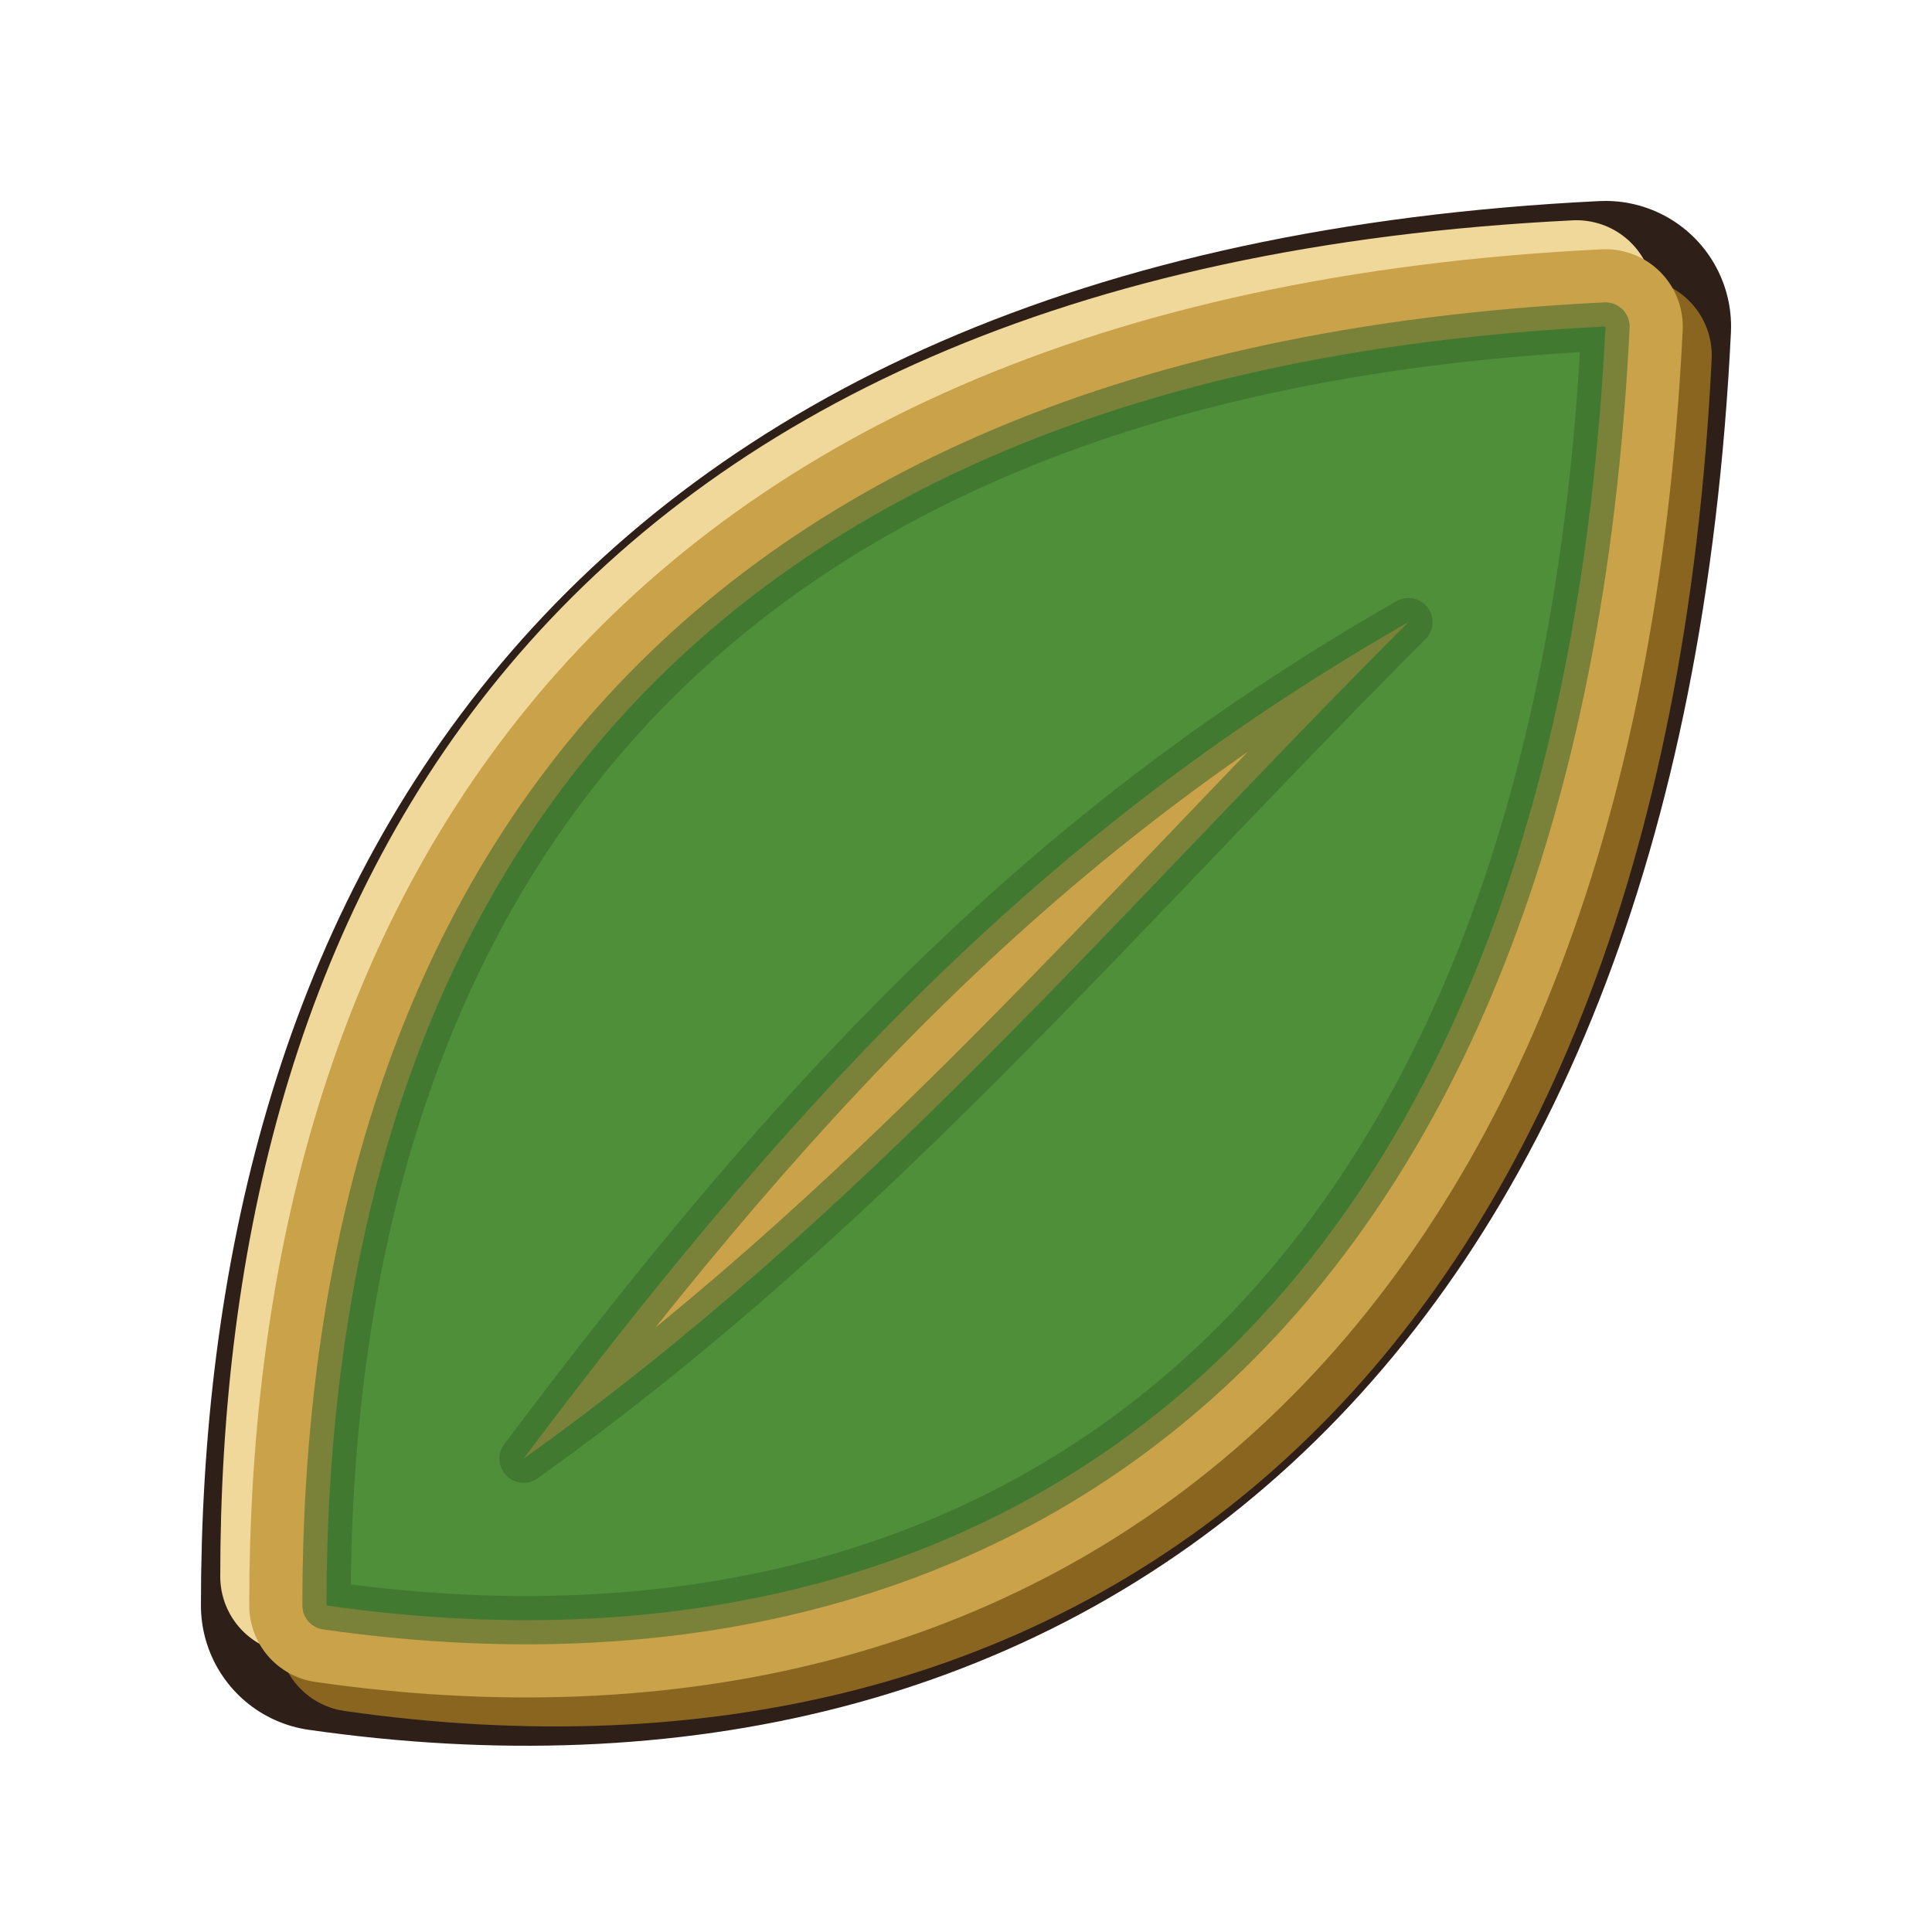
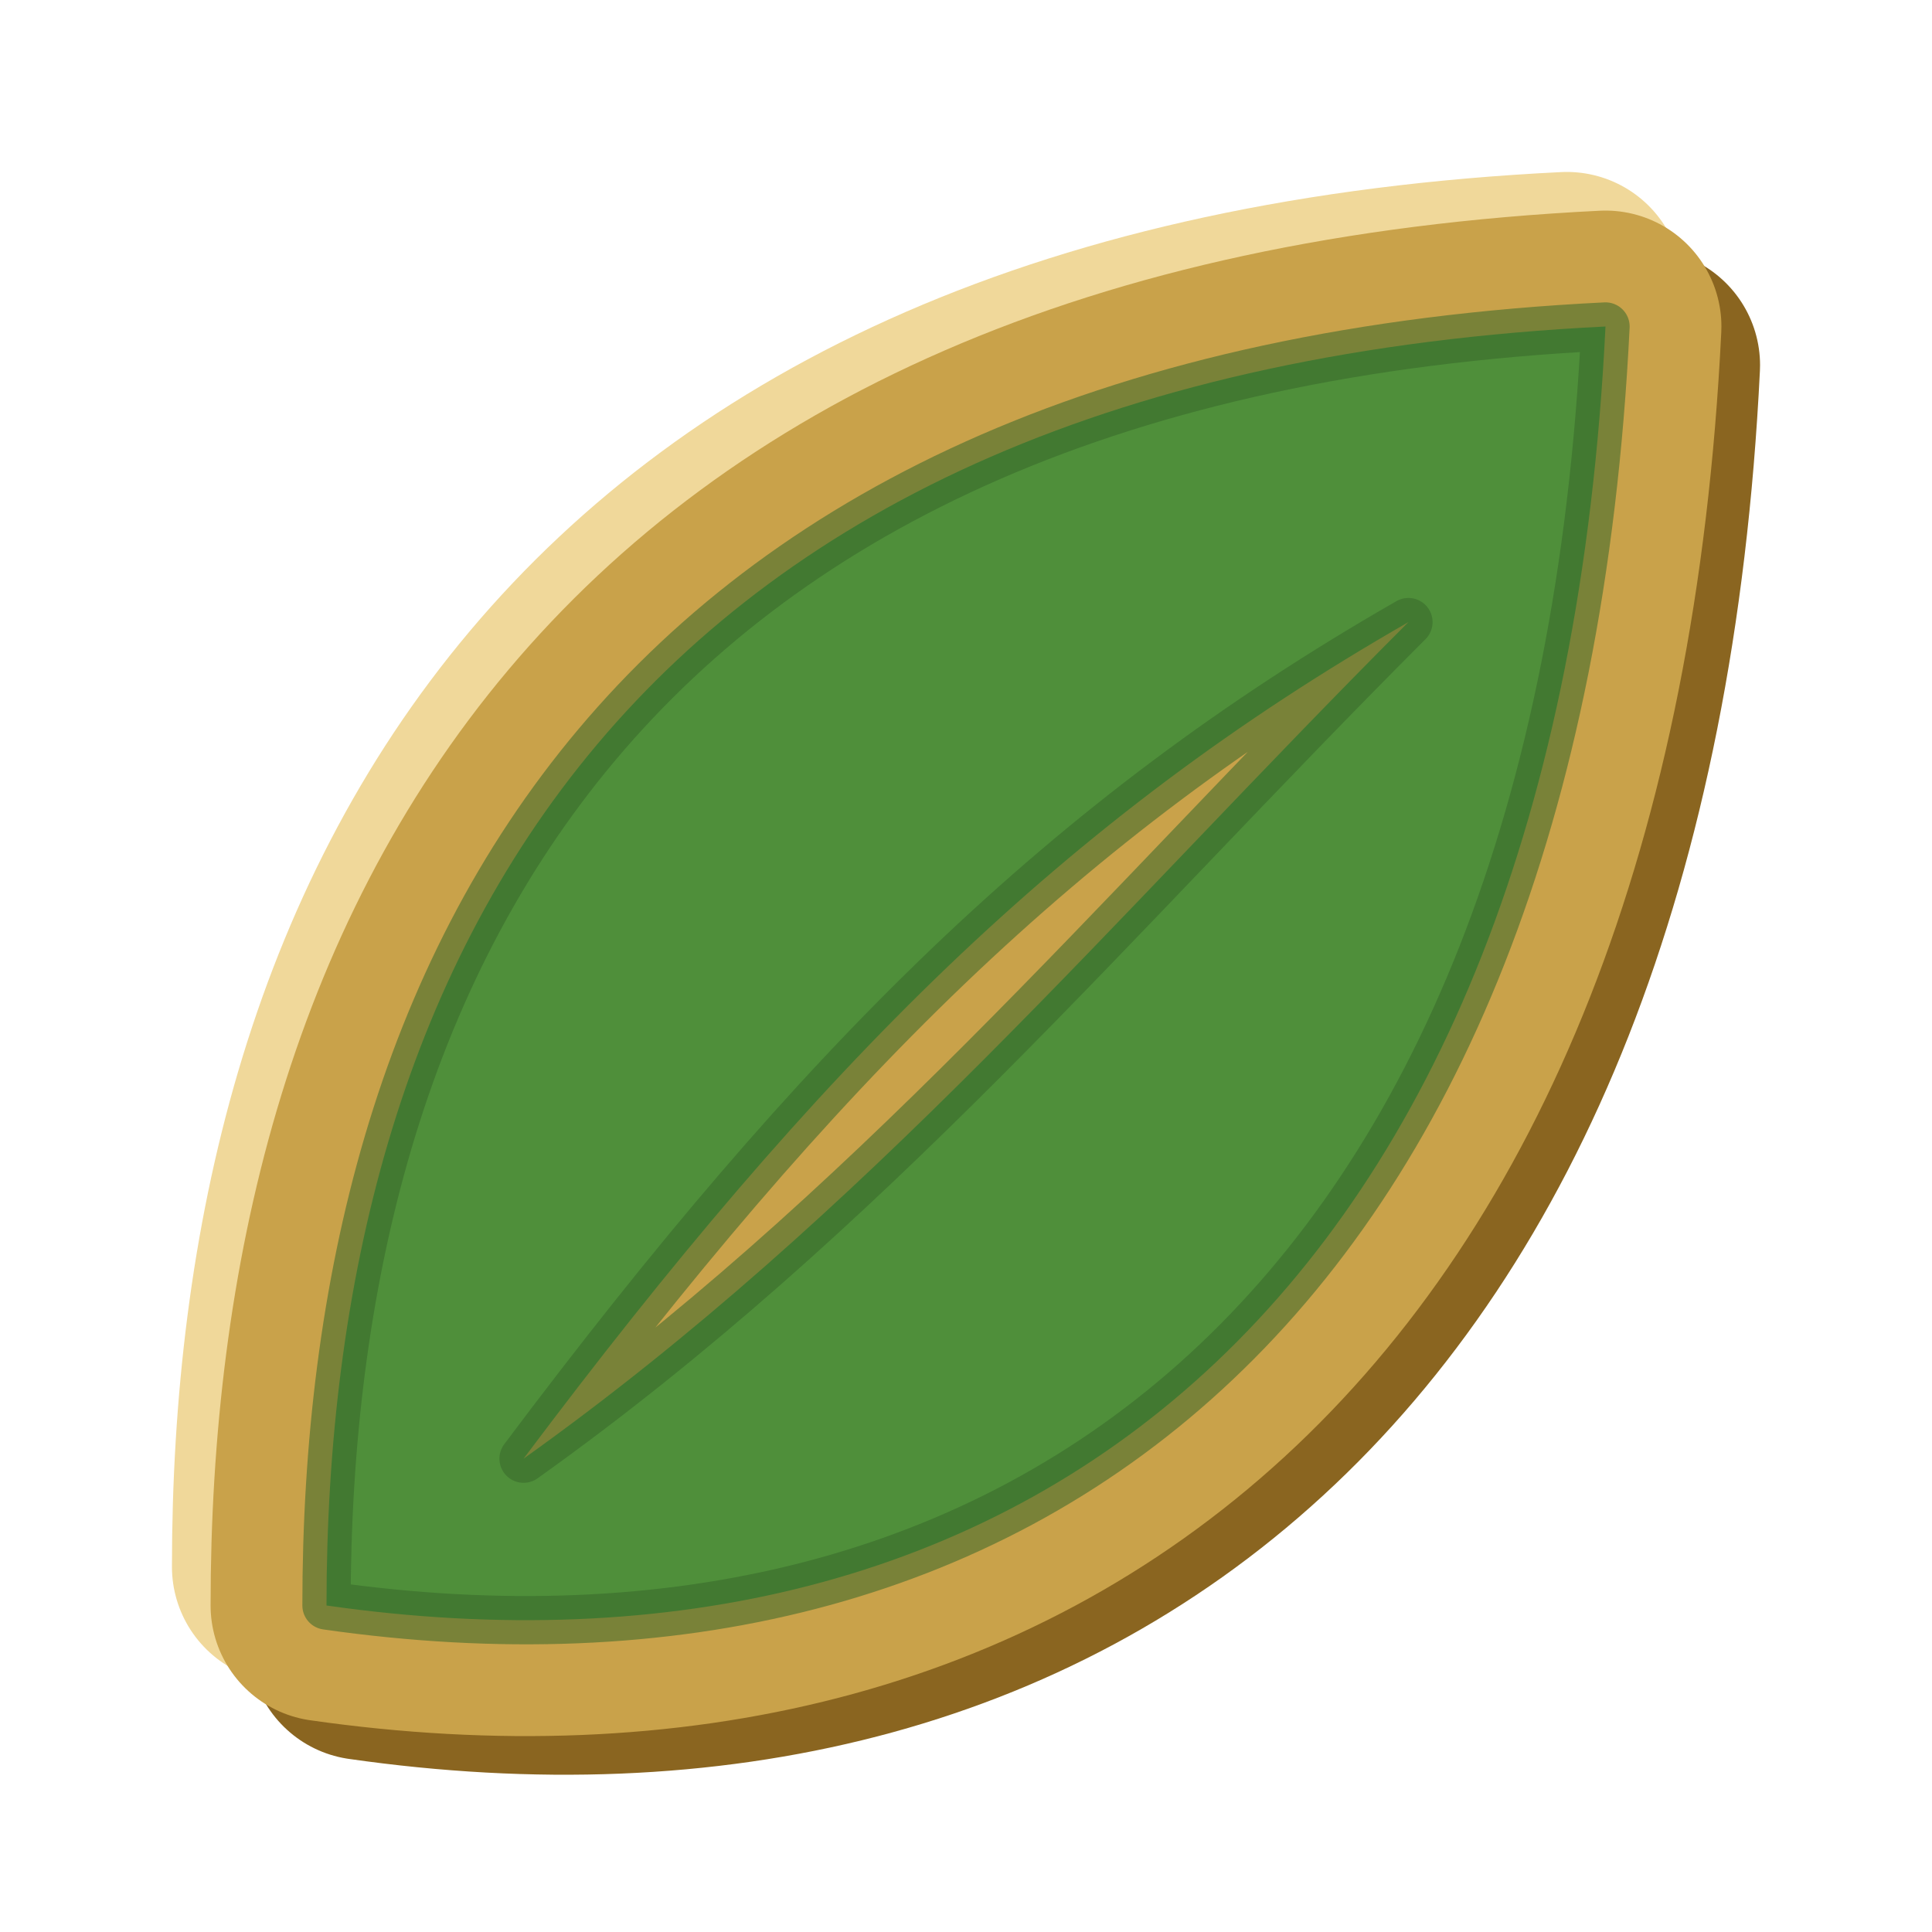
<svg xmlns="http://www.w3.org/2000/svg" viewBox="-50 -50 100 100" width="96" height="96" role="img" aria-label="Champion de Samaragd">
-   <path d="M-33.1 33.1C-33.1 0.0-17.8-30.6 33.1-33.1 30.6 17.8 2.5 38.2-33.1 33.1ZM-22.9 25.5C-7.6 5.1 5.1-7.6 22.9-17.8 7.6-2.5-5.1 12.8-22.9 25.5Z" fill="none" stroke="#2e2018" stroke-width="13" stroke-linejoin="round" />
-   <g stroke-width="8" stroke-linejoin="round" fill="none">
-     <path d="M-33.1 33.1C-33.1 0.0-17.8-30.6 33.1-33.1 30.6 17.8 2.5 38.2-33.1 33.1ZM-22.9 25.5C-7.6 5.1 5.1-7.6 22.9-17.8 7.6-2.5-5.1 12.8-22.9 25.5Z" stroke="#8a6520" transform="translate(1.5 1.5)" />
-     <path d="M-33.1 33.1C-33.1 0.0-17.8-30.6 33.1-33.1 30.6 17.8 2.5 38.2-33.1 33.1ZM-22.9 25.5C-7.6 5.1 5.1-7.6 22.9-17.8 7.6-2.5-5.1 12.8-22.9 25.5Z" stroke="#f0d89a" transform="translate(-1.5 -1.5)" />
+   <g stroke-width="12" stroke-linejoin="round" fill="none">
+     <path d="M-33.1 33.1C-33.1 0.0-17.8-30.6 33.1-33.1 30.6 17.8 2.5 38.2-33.1 33.1ZM-22.9 25.5C-7.6 5.1 5.1-7.6 22.9-17.8 7.6-2.5-5.1 12.8-22.9 25.5Z" stroke="#8a6520" transform="translate(2 2)" />
+     <path d="M-33.1 33.1C-33.1 0.0-17.8-30.6 33.1-33.1 30.6 17.8 2.5 38.2-33.1 33.1ZM-22.9 25.5C-7.6 5.1 5.1-7.6 22.9-17.8 7.6-2.5-5.1 12.8-22.9 25.5Z" stroke="#f0d89a" transform="translate(-2 -2)" />
    <path d="M-33.1 33.1C-33.1 0.0-17.8-30.6 33.1-33.1 30.6 17.8 2.5 38.2-33.1 33.1ZM-22.9 25.5C-7.6 5.1 5.1-7.6 22.9-17.8 7.6-2.5-5.1 12.8-22.9 25.5Z" stroke="#c9a24a" />
  </g>
  <path d="M-33.1 33.1C-33.1 0.0-17.8-30.6 33.1-33.1 30.6 17.8 2.5 38.2-33.1 33.1ZM-22.9 25.5C-7.6 5.1 5.1-7.6 22.9-17.8 7.6-2.5-5.1 12.8-22.9 25.5Z" fill="#4f8f3a" fill-rule="evenodd" />
  <clipPath id="r-arene-samaragd">
    <path d="M-33.1 33.1C-33.1 0.0-17.8-30.6 33.1-33.1 30.6 17.8 2.5 38.2-33.1 33.1ZM-22.9 25.5C-7.6 5.1 5.1-7.6 22.9-17.8 7.6-2.5-5.1 12.8-22.9 25.5Z" />
  </clipPath>
  <path d="M-50-50H10L-50 20Z" fill="#fffbf7" opacity=".22" clip-path="url(#r-arene-samaragd)" />
  <path d="M-33.1 33.1C-33.1 0.0-17.8-30.6 33.1-33.1 30.6 17.8 2.5 38.2-33.1 33.1ZM-22.9 25.5C-7.6 5.1 5.1-7.6 22.9-17.8 7.6-2.5-5.1 12.8-22.9 25.5Z" fill="none" stroke="#36682a" stroke-width="2.5" stroke-linejoin="round" fill-rule="evenodd" opacity=".55" />
</svg>
